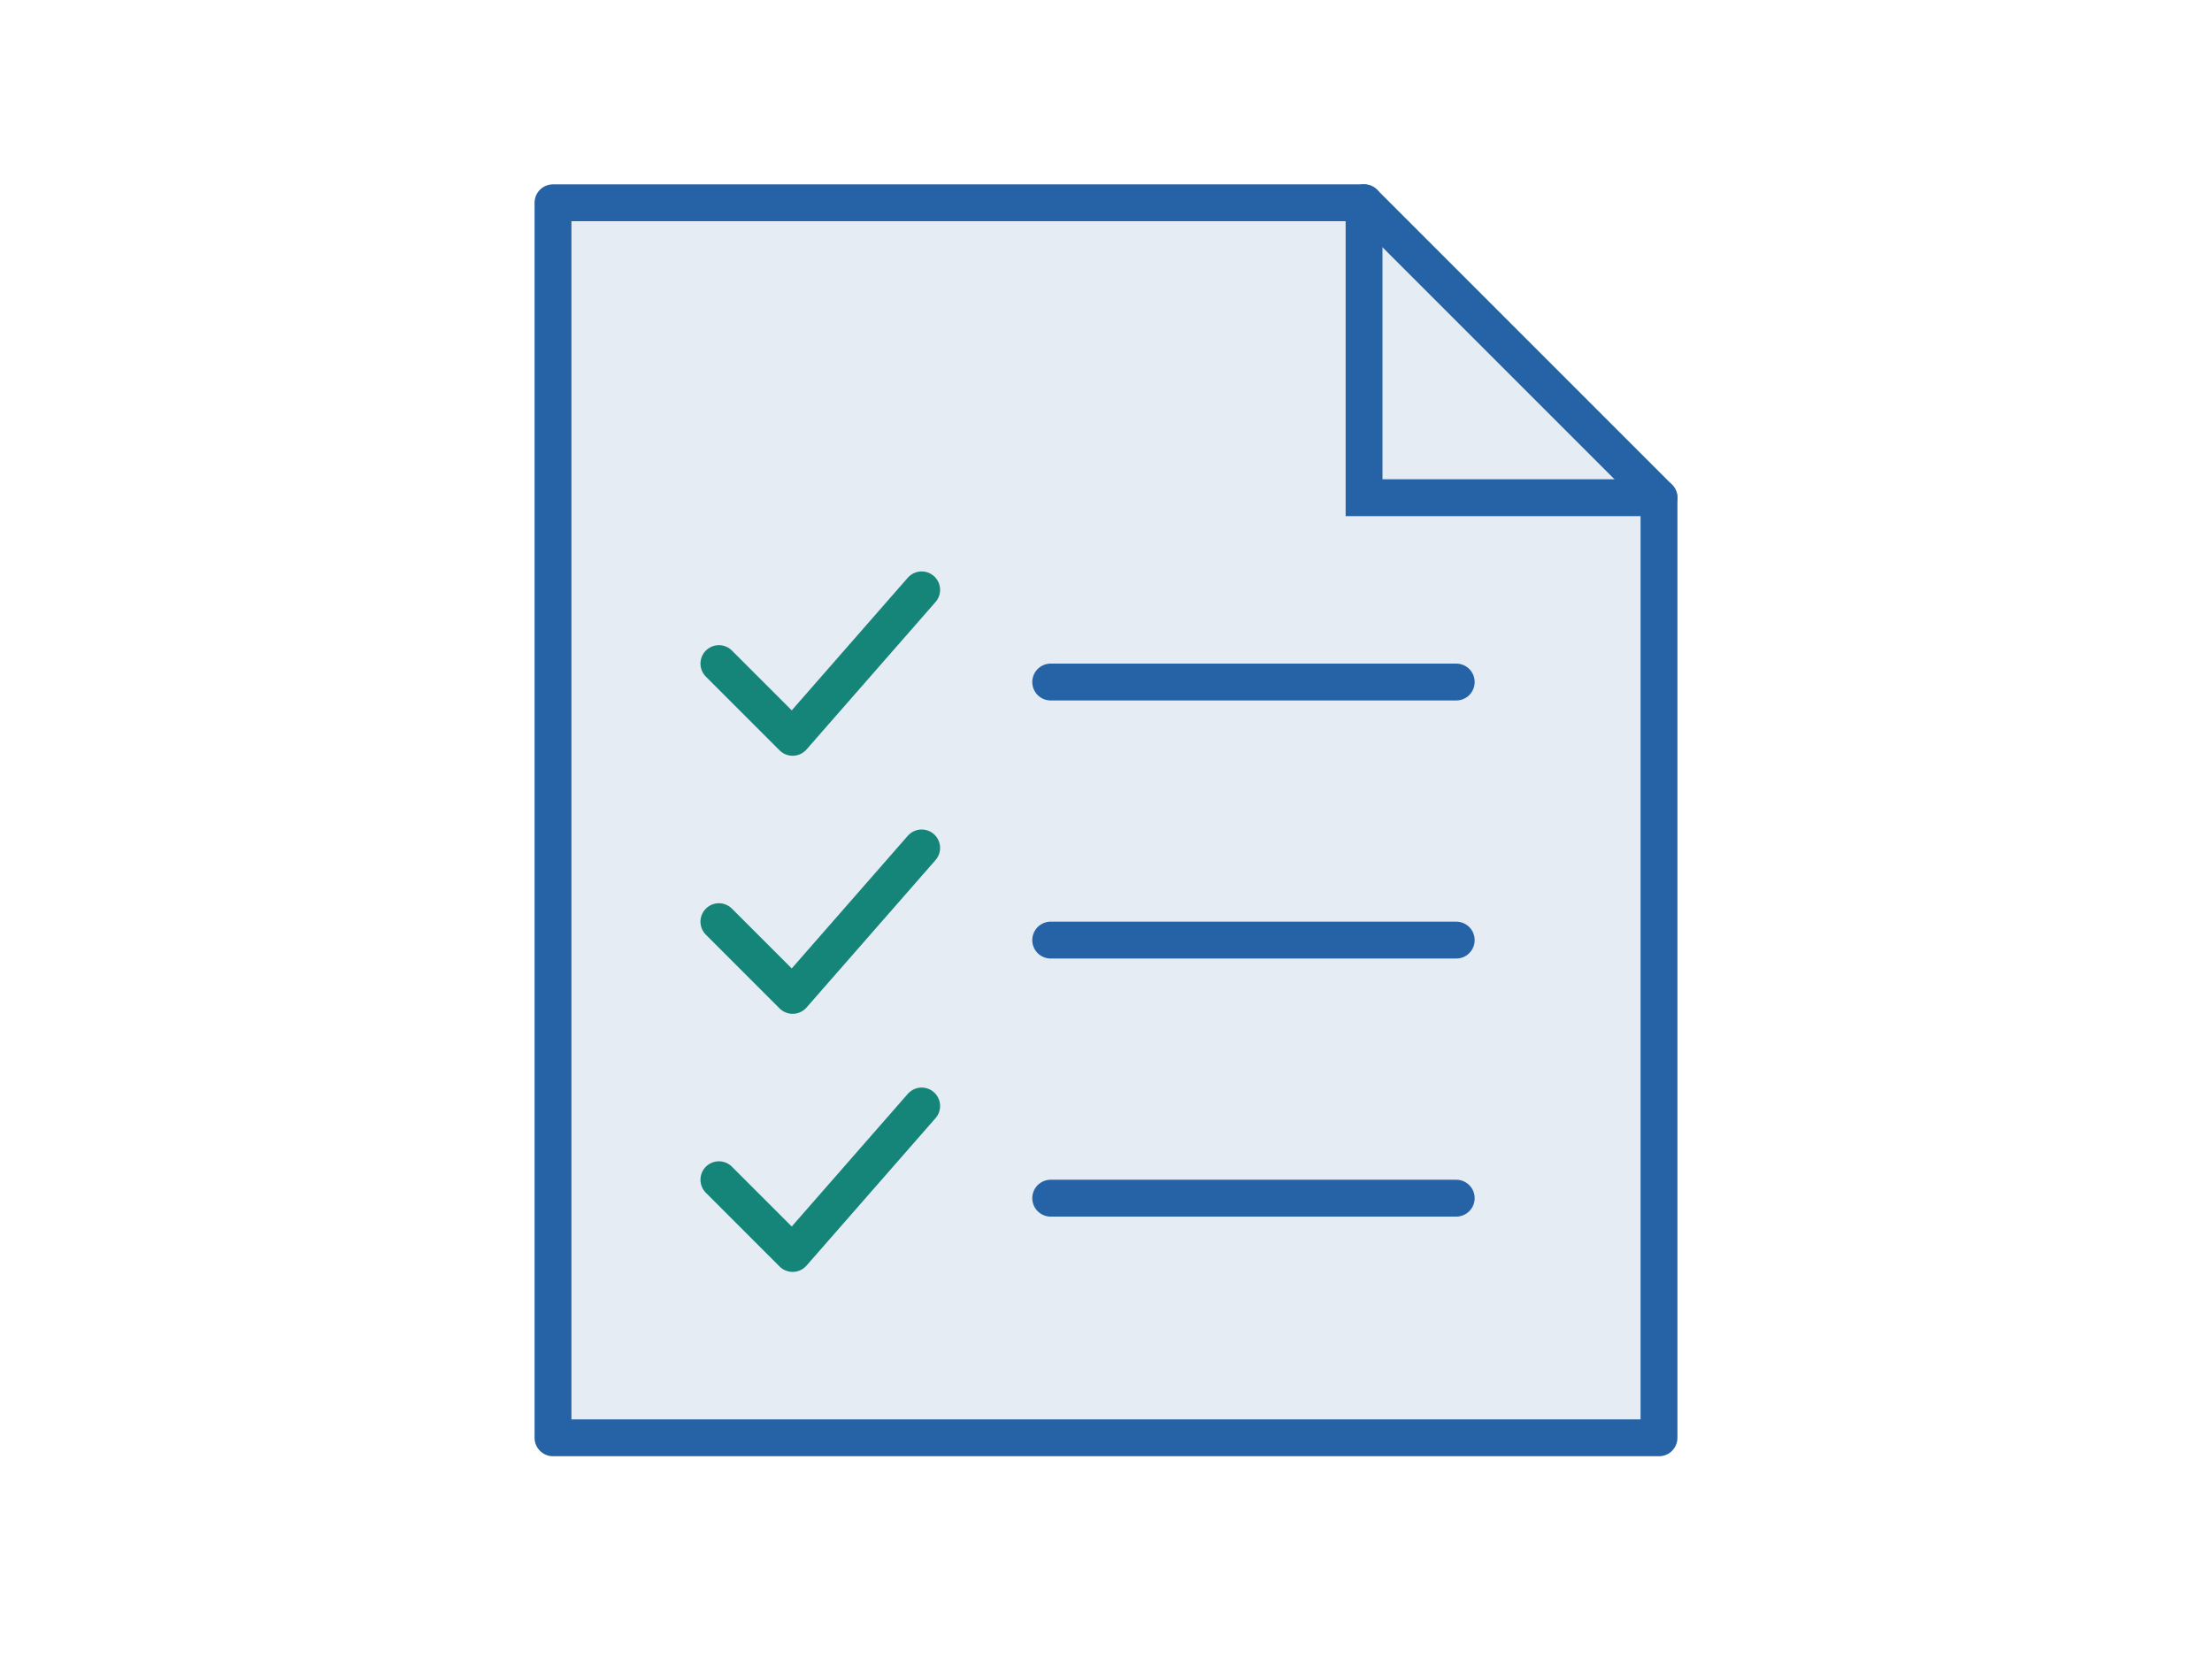
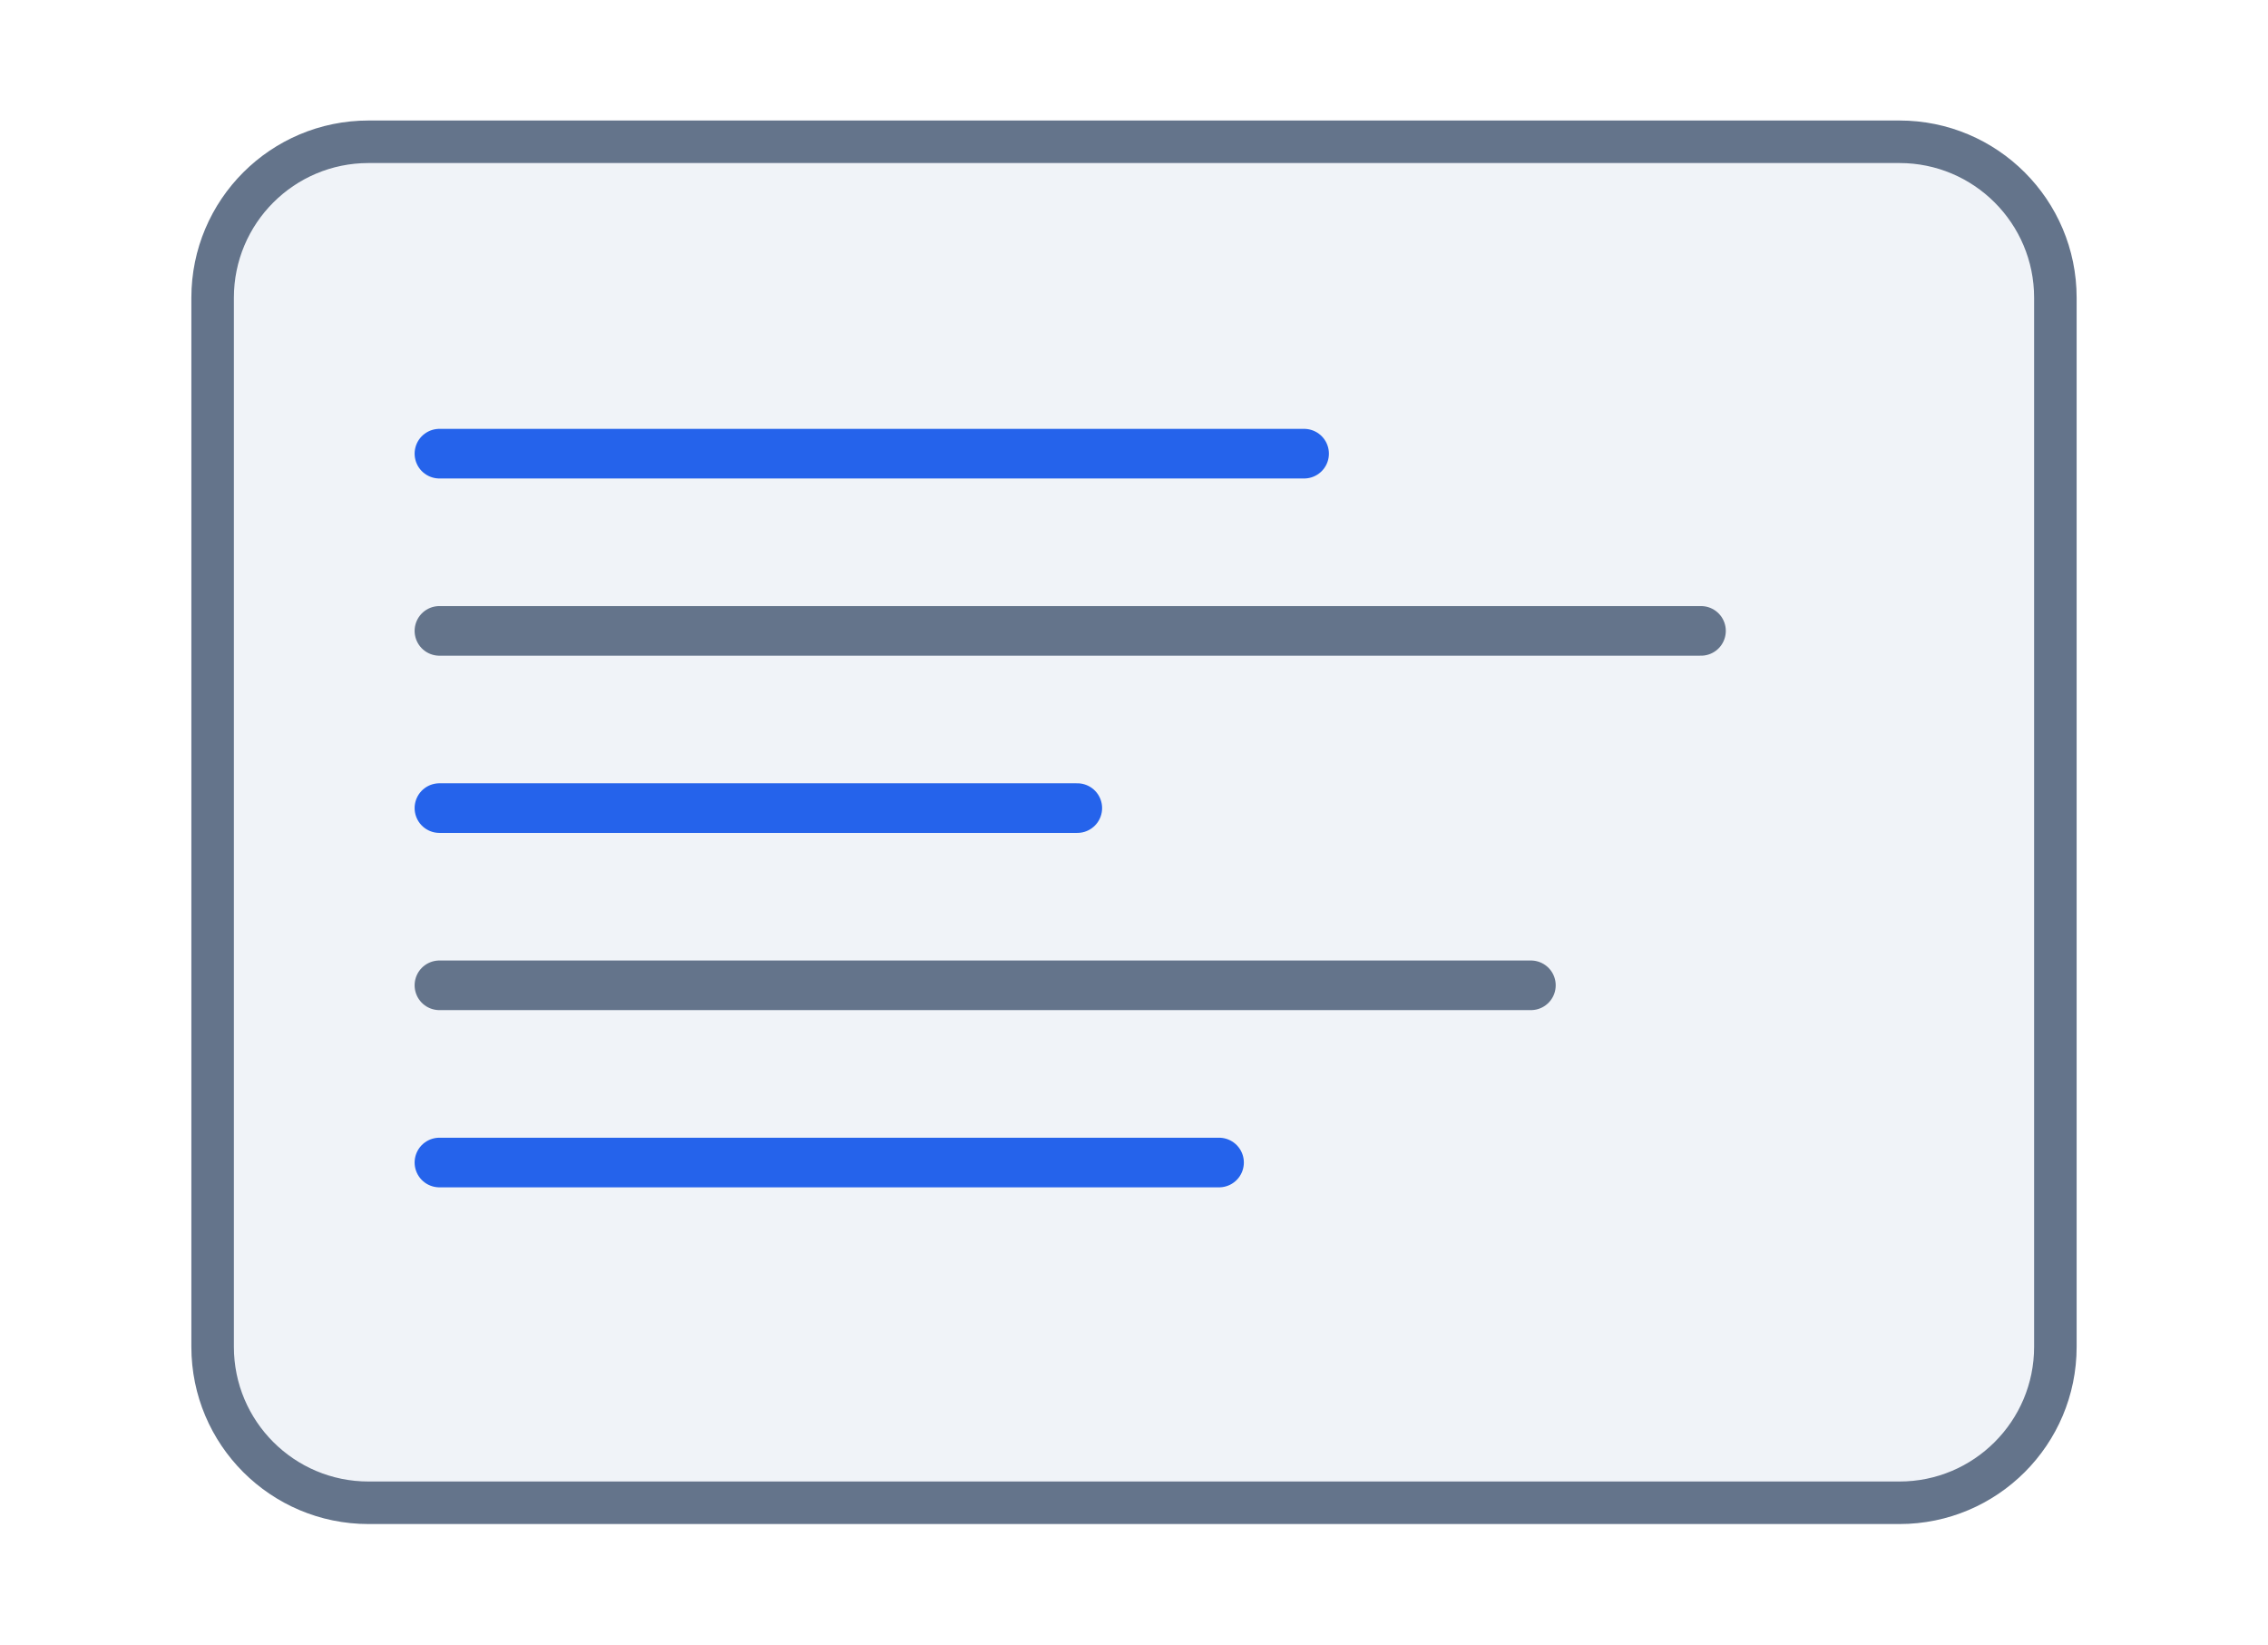
- <svg xmlns="http://www.w3.org/2000/svg" viewBox="0 0 120 90" width="120" height="90" role="img" aria-labelledby="title">
-   <path d="M30 11h44l16 16v51H30Z" fill="#2563a6" fill-opacity=".12" stroke="#2563a6" stroke-width="2" stroke-linejoin="round" />
-   <path d="M74 11v16h16M57 37h22M57 51h22M57 65h22" fill="none" stroke="#2563a6" stroke-width="2" stroke-linecap="round" />
-   <path d="m39 36 4 4 7-8m-11 18 4 4 7-8m-11 18 4 4 7-8" fill="none" stroke="#168579" stroke-width="2" stroke-linecap="round" stroke-linejoin="round" />
+ <svg xmlns="http://www.w3.org/2000/svg" viewBox="0 0 160 116" width="160" height="116" role="img" aria-labelledby="title desc">
+   <rect x="15" y="10" width="130" height="96" rx="11" fill="#f0f3f8" stroke="#64748b" stroke-width="3" />
+   <g fill="none" stroke-width="3.5" stroke-linecap="round">
+     <path d="M31 32h61m-61 25h45m-45 25h55" stroke="#2563eb" />
+     <path d="M31 44.5h89m-89 25h77" stroke="#64748b" />
+   </g>
</svg>
